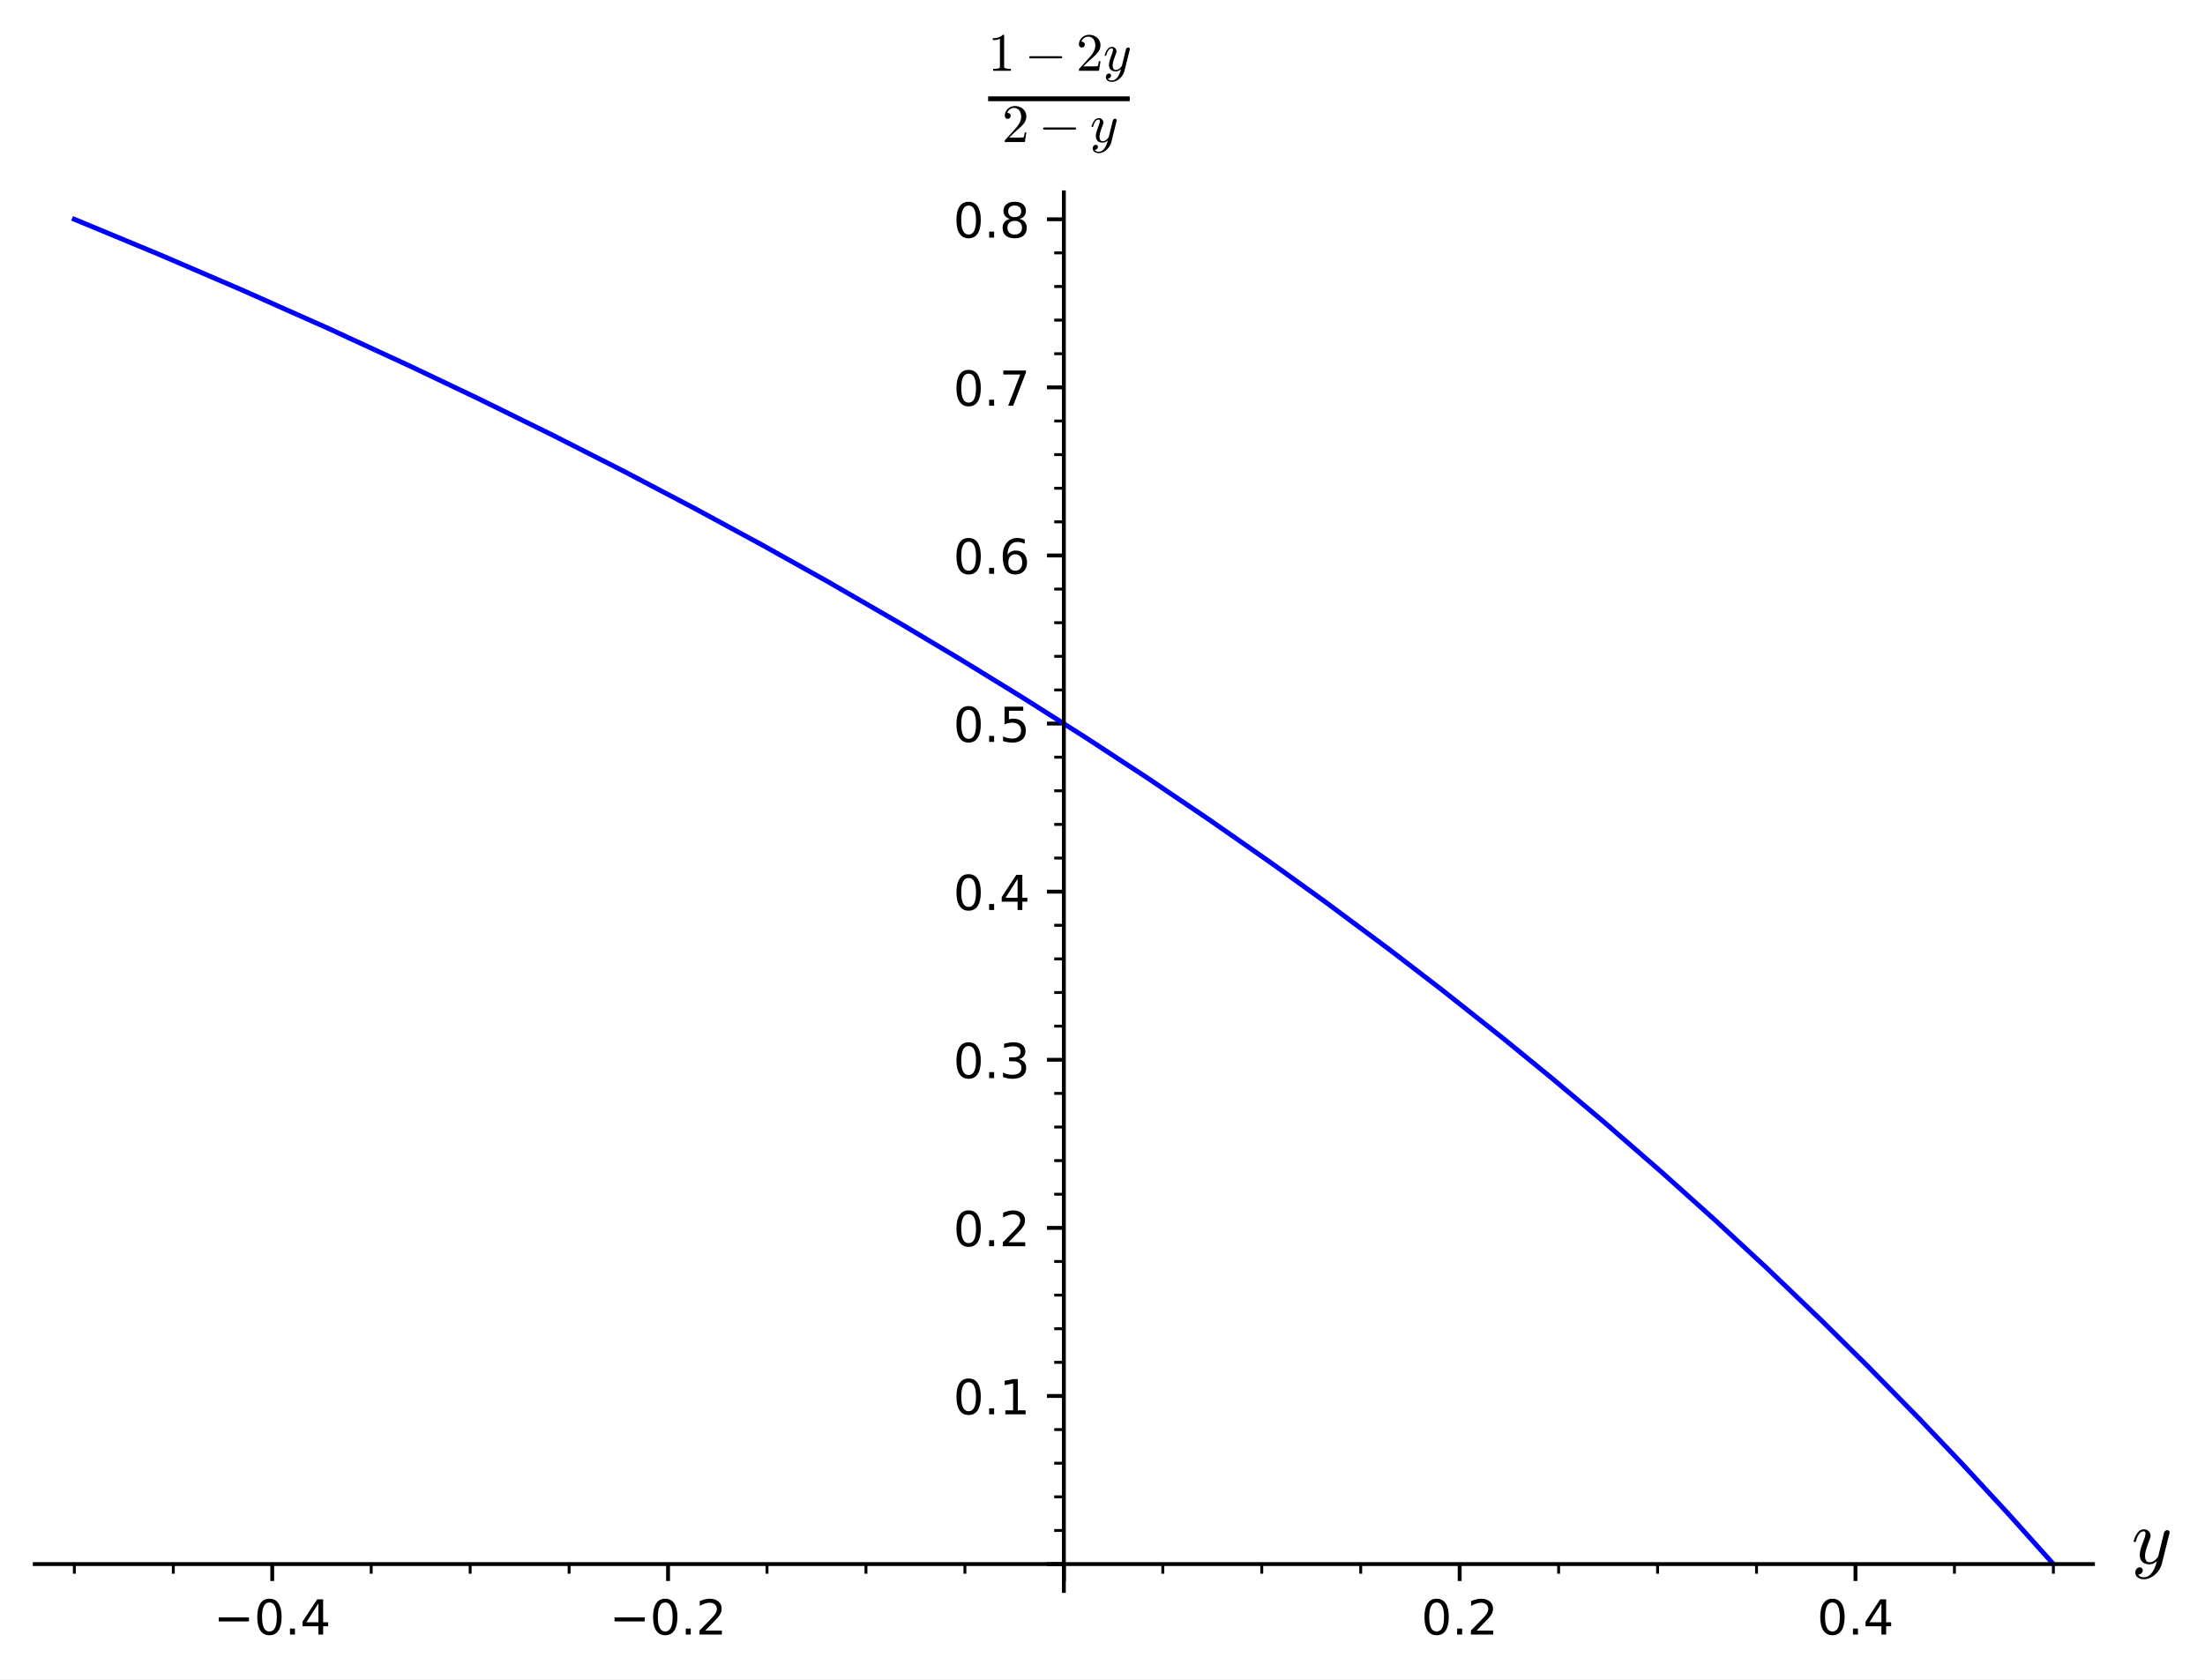
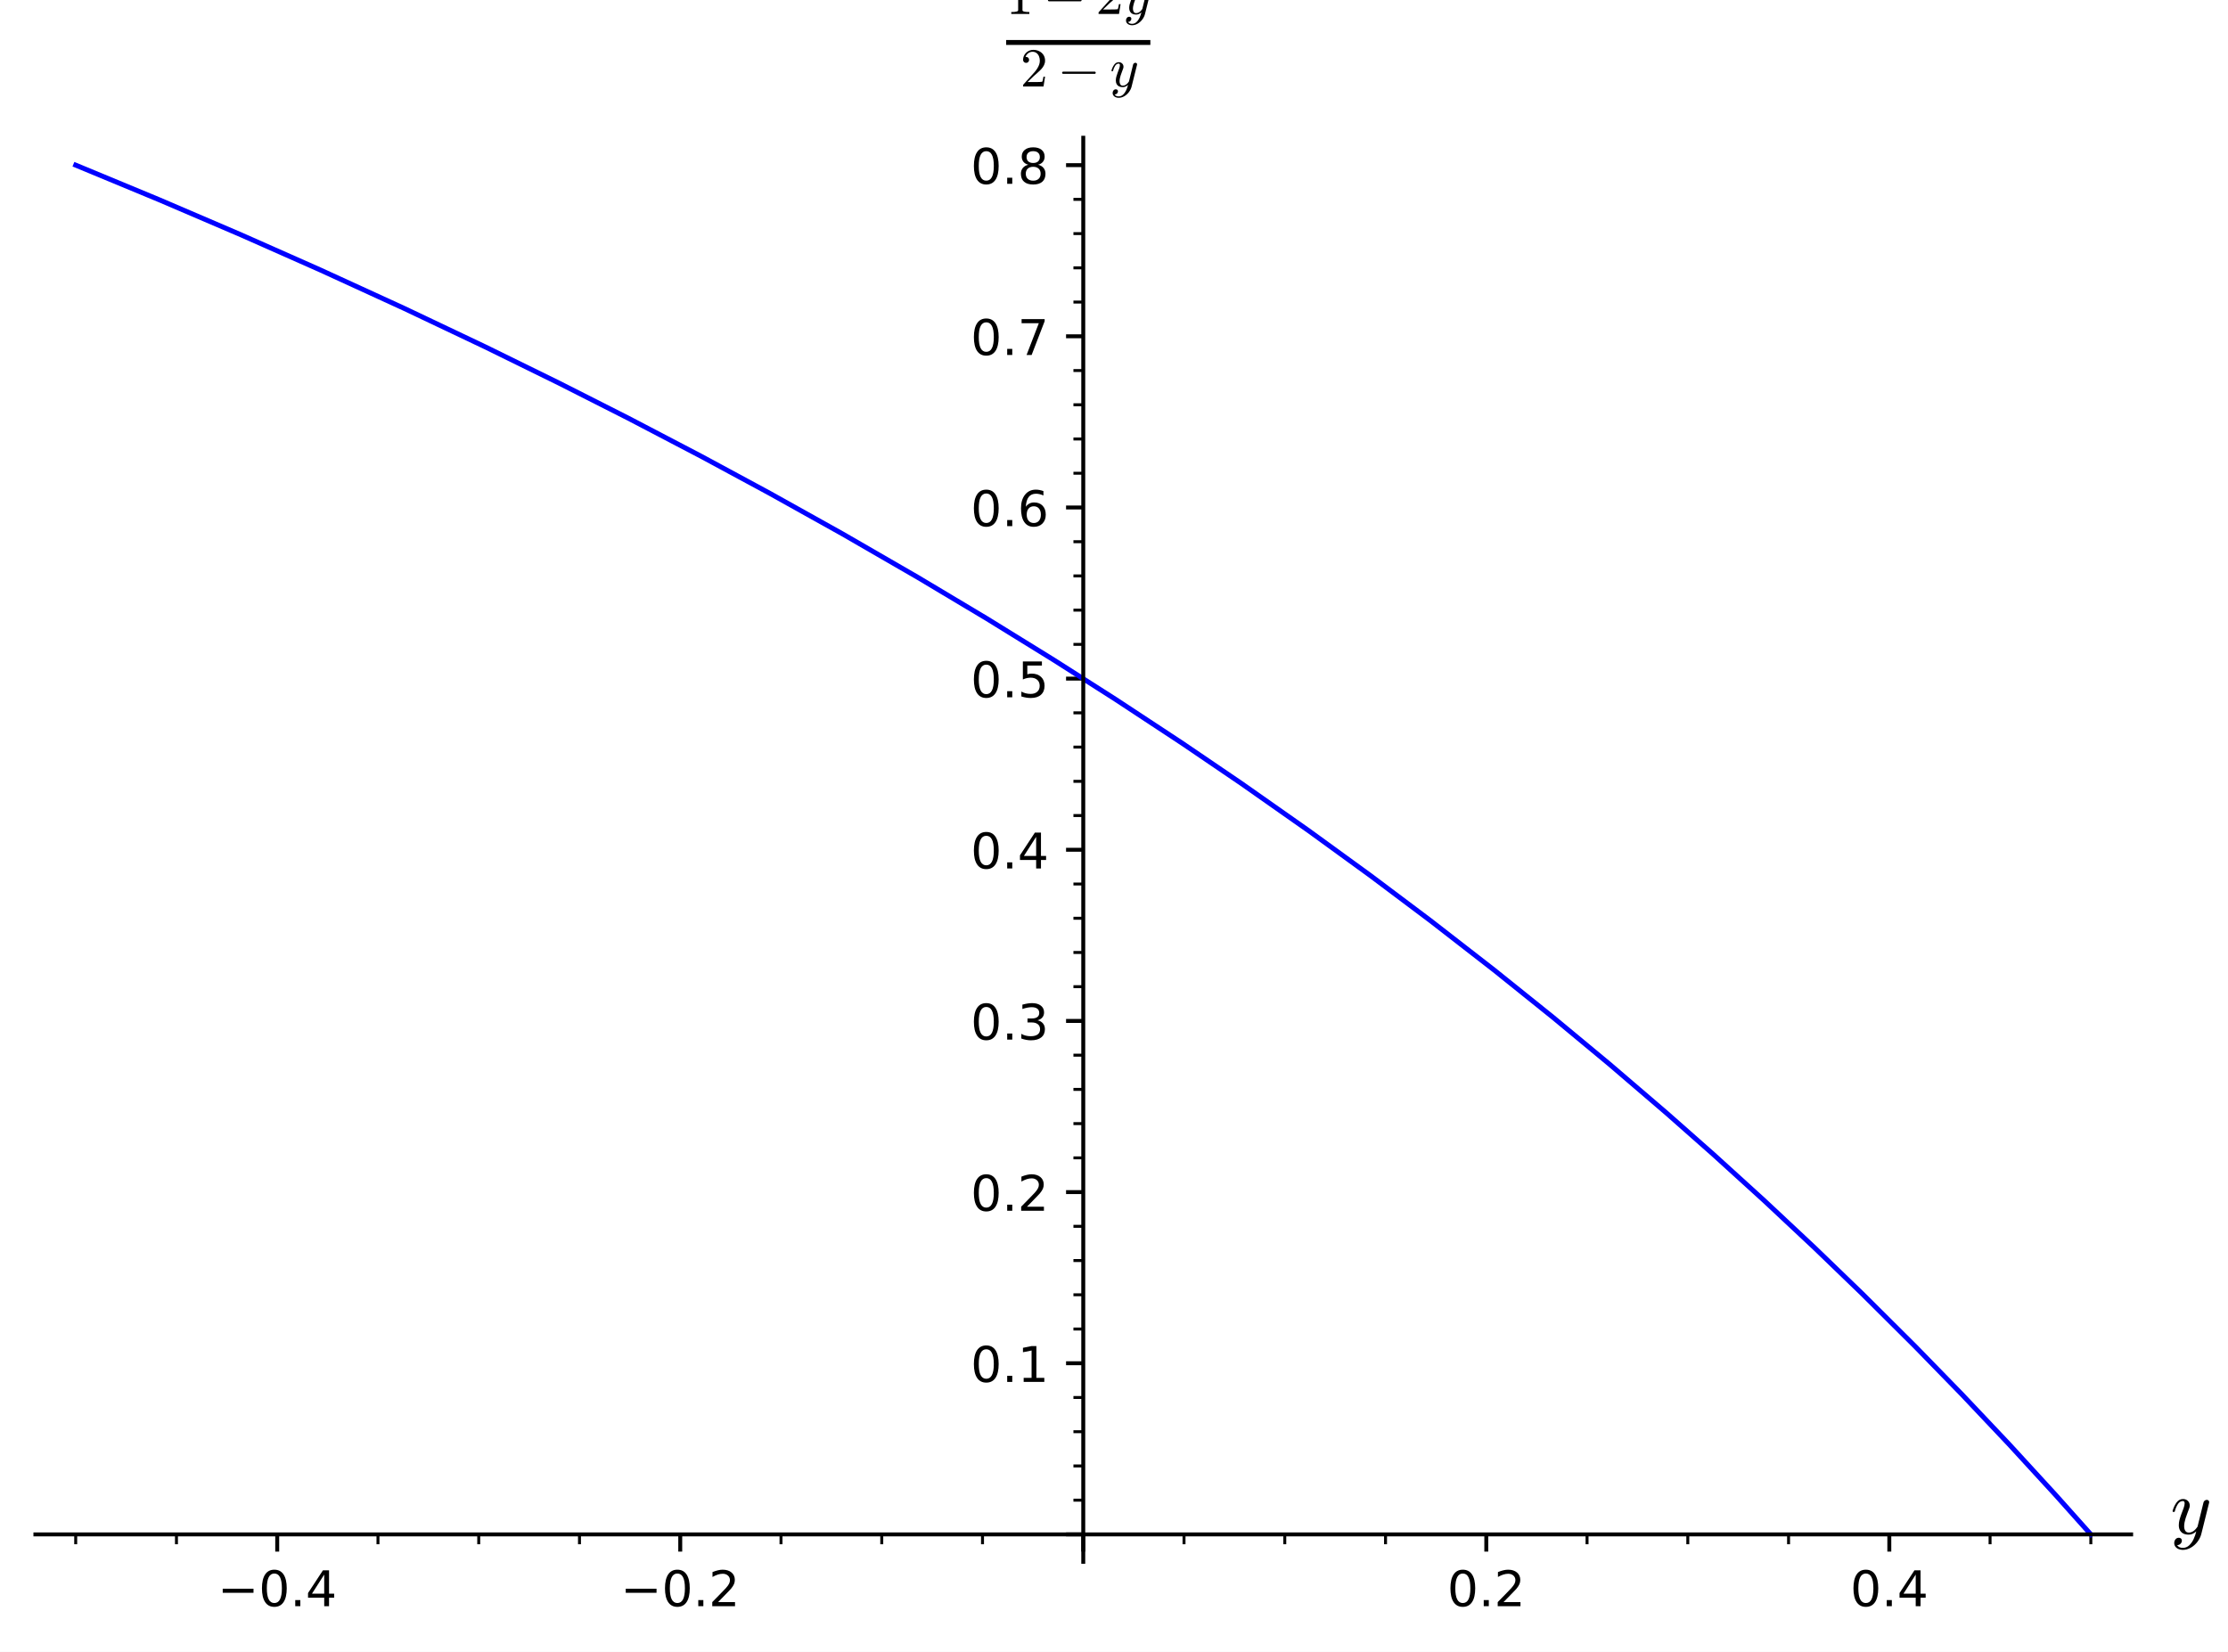
- <svg xmlns="http://www.w3.org/2000/svg" xmlns:xlink="http://www.w3.org/1999/xlink" width="456.611pt" height="347.805pt" viewBox="0 0 456.611 347.805" version="1.1">
+ <svg xmlns="http://www.w3.org/2000/svg" xmlns:xlink="http://www.w3.org/1999/xlink" width="453.111pt" height="335.985pt" viewBox="0 0 453.111 335.985" version="1.1">
  <defs>
    <style type="text/css">*{stroke-linejoin: round; stroke-linecap: butt}</style>
  </defs>
  <g id="figure_1">
    <g id="patch_1">
-       <path d="M 0 347.805  L 456.611 347.805  L 456.611 0  L 0 0  z " style="fill: #ffffff" />
+       <path d="M 0 335.985  L 453.111 335.985  L 453.111 0  L 0 0  z " style="fill: #ffffff" />
    </g>
    <g id="axes_1">
      <g id="patch_2">
-         <path d="M 7.2 329.498  L 433.411 329.498  L 433.411 39.84  L 7.2 39.84  z " style="fill: #ffffff" />
+         <path d="M 7.2 317.678  L 433.411 317.678  L 433.411 28.02  L 7.2 28.02  z " style="fill: #ffffff" />
      </g>
      <g id="matplotlib.axis_1">
        <g id="xtick_1">
          <g id="line2d_1">
            <defs>
-               <path id="m894fef29b8" d="M 0 0  L 0 3.5  " style="stroke: #000000; stroke-width: 0.8" />
+               <path id="ma6e89b427d" d="M 0 0  L 0 3.5  " style="stroke: #000000; stroke-width: 0.8" />
            </defs>
            <g>
-               <use xlink:href="#m894fef29b8" x="56.378" y="323.927" style="stroke: #000000; stroke-width: 0.8" />
+               <use xlink:href="#ma6e89b427d" x="56.378" y="312.107" style="stroke: #000000; stroke-width: 0.8" />
            </g>
          </g>
          <g id="text_1">
-             <g transform="translate(44.23674 338.5256)scale(0.1 -0.1)">
+             <g transform="translate(44.23674 326.7056) scale(0.1 -0.1)">
              <defs>
                <path id="DejaVuSans-2212" d="M 678 2272  L 4684 2272  L 4684 1741  L 678 1741  L 678 2272  z " transform="scale(0.015625)" />
                <path id="DejaVuSans-30" d="M 2034 4250  Q 1547 4250 1301 3770  Q 1056 3291 1056 2328  Q 1056 1369 1301 889  Q 1547 409 2034 409  Q 2525 409 2770 889  Q 3016 1369 3016 2328  Q 3016 3291 2770 3770  Q 2525 4250 2034 4250  z M 2034 4750  Q 2819 4750 3233 4129  Q 3647 3509 3647 2328  Q 3647 1150 3233 529  Q 2819 -91 2034 -91  Q 1250 -91 836 529  Q 422 1150 422 2328  Q 422 3509 836 4129  Q 1250 4750 2034 4750  z " transform="scale(0.015625)" />
                <path id="DejaVuSans-2e" d="M 684 794  L 1344 794  L 1344 0  L 684 0  L 684 794  z " transform="scale(0.015625)" />
                <path id="DejaVuSans-34" d="M 2419 4116  L 825 1625  L 2419 1625  L 2419 4116  z M 2253 4666  L 3047 4666  L 3047 1625  L 3713 1625  L 3713 1100  L 3047 1100  L 3047 0  L 2419 0  L 2419 1100  L 313 1100  L 313 1709  L 2253 4666  z " transform="scale(0.015625)" />
              </defs>
              <use xlink:href="#DejaVuSans-2212" />
              <use xlink:href="#DejaVuSans-30" x="83.789" />
              <use xlink:href="#DejaVuSans-2e" x="147.412" />
              <use xlink:href="#DejaVuSans-34" x="179.199" />
            </g>
          </g>
        </g>
        <g id="xtick_2">
          <g id="line2d_2">
            <g>
-               <use xlink:href="#m894fef29b8" x="138.342" y="323.927" style="stroke: #000000; stroke-width: 0.8" />
+               <use xlink:href="#ma6e89b427d" x="138.342" y="312.107" style="stroke: #000000; stroke-width: 0.8" />
            </g>
          </g>
          <g id="text_2">
-             <g transform="translate(126.2003 338.5256)scale(0.1 -0.1)">
+             <g transform="translate(126.2003 326.7056) scale(0.1 -0.1)">
              <defs>
                <path id="DejaVuSans-32" d="M 1228 531  L 3431 531  L 3431 0  L 469 0  L 469 531  Q 828 903 1448 1529  Q 2069 2156 2228 2338  Q 2531 2678 2651 2914  Q 2772 3150 2772 3378  Q 2772 3750 2511 3984  Q 2250 4219 1831 4219  Q 1534 4219 1204 4116  Q 875 4013 500 3803  L 500 4441  Q 881 4594 1212 4672  Q 1544 4750 1819 4750  Q 2544 4750 2975 4387  Q 3406 4025 3406 3419  Q 3406 3131 3298 2873  Q 3191 2616 2906 2266  Q 2828 2175 2409 1742  Q 1991 1309 1228 531  z " transform="scale(0.015625)" />
              </defs>
              <use xlink:href="#DejaVuSans-2212" />
              <use xlink:href="#DejaVuSans-30" x="83.789" />
              <use xlink:href="#DejaVuSans-2e" x="147.412" />
              <use xlink:href="#DejaVuSans-32" x="179.199" />
            </g>
          </g>
        </g>
        <g id="xtick_3">
          <g id="line2d_3">
            <g>
-               <use xlink:href="#m894fef29b8" x="220.305" y="323.927" style="stroke: #000000; stroke-width: 0.8" />
+               <use xlink:href="#ma6e89b427d" x="220.305" y="312.107" style="stroke: #000000; stroke-width: 0.8" />
            </g>
          </g>
        </g>
        <g id="xtick_4">
          <g id="line2d_4">
            <g>
-               <use xlink:href="#m894fef29b8" x="302.269" y="323.927" style="stroke: #000000; stroke-width: 0.8" />
+               <use xlink:href="#ma6e89b427d" x="302.269" y="312.107" style="stroke: #000000; stroke-width: 0.8" />
            </g>
          </g>
          <g id="text_3">
-             <g transform="translate(294.3173 338.5256)scale(0.1 -0.1)">
+             <g transform="translate(294.3173 326.7056) scale(0.1 -0.1)">
              <use xlink:href="#DejaVuSans-30" />
              <use xlink:href="#DejaVuSans-2e" x="63.623" />
              <use xlink:href="#DejaVuSans-32" x="95.41" />
            </g>
          </g>
        </g>
        <g id="xtick_5">
          <g id="line2d_5">
            <g>
-               <use xlink:href="#m894fef29b8" x="384.232" y="323.927" style="stroke: #000000; stroke-width: 0.8" />
+               <use xlink:href="#ma6e89b427d" x="384.232" y="312.107" style="stroke: #000000; stroke-width: 0.8" />
            </g>
          </g>
          <g id="text_4">
-             <g transform="translate(376.2809 338.5256)scale(0.1 -0.1)">
+             <g transform="translate(376.2809 326.7056) scale(0.1 -0.1)">
              <use xlink:href="#DejaVuSans-30" />
              <use xlink:href="#DejaVuSans-2e" x="63.623" />
              <use xlink:href="#DejaVuSans-34" x="95.41" />
            </g>
          </g>
        </g>
        <g id="xtick_6">
          <g id="line2d_6">
            <defs>
-               <path id="mc5c510a21c" d="M 0 0  L 0 2  " style="stroke: #000000; stroke-width: 0.6" />
+               <path id="m3ea29ede32" d="M 0 0  L 0 2  " style="stroke: #000000; stroke-width: 0.6" />
            </defs>
            <g>
-               <use xlink:href="#mc5c510a21c" x="15.396" y="323.927" style="stroke: #000000; stroke-width: 0.6" />
+               <use xlink:href="#m3ea29ede32" x="15.396" y="312.107" style="stroke: #000000; stroke-width: 0.6" />
            </g>
          </g>
        </g>
        <g id="xtick_7">
          <g id="line2d_7">
            <g>
-               <use xlink:href="#mc5c510a21c" x="35.887" y="323.927" style="stroke: #000000; stroke-width: 0.6" />
+               <use xlink:href="#m3ea29ede32" x="35.887" y="312.107" style="stroke: #000000; stroke-width: 0.6" />
            </g>
          </g>
        </g>
        <g id="xtick_8">
          <g id="line2d_8">
            <g>
-               <use xlink:href="#mc5c510a21c" x="76.869" y="323.927" style="stroke: #000000; stroke-width: 0.6" />
+               <use xlink:href="#m3ea29ede32" x="76.869" y="312.107" style="stroke: #000000; stroke-width: 0.6" />
            </g>
          </g>
        </g>
        <g id="xtick_9">
          <g id="line2d_9">
            <g>
-               <use xlink:href="#mc5c510a21c" x="97.36" y="323.927" style="stroke: #000000; stroke-width: 0.6" />
+               <use xlink:href="#m3ea29ede32" x="97.36" y="312.107" style="stroke: #000000; stroke-width: 0.6" />
            </g>
          </g>
        </g>
        <g id="xtick_10">
          <g id="line2d_10">
            <g>
-               <use xlink:href="#mc5c510a21c" x="117.851" y="323.927" style="stroke: #000000; stroke-width: 0.6" />
+               <use xlink:href="#m3ea29ede32" x="117.851" y="312.107" style="stroke: #000000; stroke-width: 0.6" />
            </g>
          </g>
        </g>
        <g id="xtick_11">
          <g id="line2d_11">
            <g>
-               <use xlink:href="#mc5c510a21c" x="158.833" y="323.927" style="stroke: #000000; stroke-width: 0.6" />
+               <use xlink:href="#m3ea29ede32" x="158.833" y="312.107" style="stroke: #000000; stroke-width: 0.6" />
            </g>
          </g>
        </g>
        <g id="xtick_12">
          <g id="line2d_12">
            <g>
-               <use xlink:href="#mc5c510a21c" x="179.324" y="323.927" style="stroke: #000000; stroke-width: 0.6" />
+               <use xlink:href="#m3ea29ede32" x="179.324" y="312.107" style="stroke: #000000; stroke-width: 0.6" />
            </g>
          </g>
        </g>
        <g id="xtick_13">
          <g id="line2d_13">
            <g>
-               <use xlink:href="#mc5c510a21c" x="199.814" y="323.927" style="stroke: #000000; stroke-width: 0.6" />
+               <use xlink:href="#m3ea29ede32" x="199.814" y="312.107" style="stroke: #000000; stroke-width: 0.6" />
            </g>
          </g>
        </g>
        <g id="xtick_14">
          <g id="line2d_14">
            <g>
-               <use xlink:href="#mc5c510a21c" x="240.796" y="323.927" style="stroke: #000000; stroke-width: 0.6" />
+               <use xlink:href="#m3ea29ede32" x="240.796" y="312.107" style="stroke: #000000; stroke-width: 0.6" />
            </g>
          </g>
        </g>
        <g id="xtick_15">
          <g id="line2d_15">
            <g>
-               <use xlink:href="#mc5c510a21c" x="261.287" y="323.927" style="stroke: #000000; stroke-width: 0.6" />
+               <use xlink:href="#m3ea29ede32" x="261.287" y="312.107" style="stroke: #000000; stroke-width: 0.6" />
            </g>
          </g>
        </g>
        <g id="xtick_16">
          <g id="line2d_16">
            <g>
-               <use xlink:href="#mc5c510a21c" x="281.778" y="323.927" style="stroke: #000000; stroke-width: 0.6" />
+               <use xlink:href="#m3ea29ede32" x="281.778" y="312.107" style="stroke: #000000; stroke-width: 0.6" />
            </g>
          </g>
        </g>
        <g id="xtick_17">
          <g id="line2d_17">
            <g>
-               <use xlink:href="#mc5c510a21c" x="322.76" y="323.927" style="stroke: #000000; stroke-width: 0.6" />
+               <use xlink:href="#m3ea29ede32" x="322.76" y="312.107" style="stroke: #000000; stroke-width: 0.6" />
            </g>
          </g>
        </g>
        <g id="xtick_18">
          <g id="line2d_18">
            <g>
-               <use xlink:href="#mc5c510a21c" x="343.251" y="323.927" style="stroke: #000000; stroke-width: 0.6" />
+               <use xlink:href="#m3ea29ede32" x="343.251" y="312.107" style="stroke: #000000; stroke-width: 0.6" />
            </g>
          </g>
        </g>
        <g id="xtick_19">
          <g id="line2d_19">
            <g>
-               <use xlink:href="#mc5c510a21c" x="363.742" y="323.927" style="stroke: #000000; stroke-width: 0.6" />
+               <use xlink:href="#m3ea29ede32" x="363.742" y="312.107" style="stroke: #000000; stroke-width: 0.6" />
            </g>
          </g>
        </g>
        <g id="xtick_20">
          <g id="line2d_20">
            <g>
-               <use xlink:href="#mc5c510a21c" x="404.723" y="323.927" style="stroke: #000000; stroke-width: 0.6" />
+               <use xlink:href="#m3ea29ede32" x="404.723" y="312.107" style="stroke: #000000; stroke-width: 0.6" />
            </g>
          </g>
        </g>
        <g id="xtick_21">
          <g id="line2d_21">
            <g>
-               <use xlink:href="#mc5c510a21c" x="425.214" y="323.927" style="stroke: #000000; stroke-width: 0.6" />
+               <use xlink:href="#m3ea29ede32" x="425.214" y="312.107" style="stroke: #000000; stroke-width: 0.6" />
            </g>
          </g>
        </g>
        <g id="text_5">
-           <g transform="translate(441.4106 323.9272)scale(0.16 -0.16)">
+           <g transform="translate(441.4106 312.1072) scale(0.16 -0.16)">
            <defs>
              <path id="Cmmi10-79" d="M 538 -916  Q 672 -1147 1006 -1147  Q 1309 -1147 1531 -934  Q 1753 -722 1889 -420  Q 2025 -119 2100 197  Q 1816 -72 1484 -72  Q 1231 -72 1053 15  Q 875 103 776 276  Q 678 450 678 697  Q 678 906 734 1126  Q 791 1347 892 1617  Q 994 1888 1069 2088  Q 1153 2322 1153 2472  Q 1153 2663 1013 2663  Q 759 2663 595 2402  Q 431 2141 353 1819  Q 341 1778 300 1778  L 225 1778  Q 172 1778 172 1838  L 172 1856  Q 275 2238 487 2533  Q 700 2828 1025 2828  Q 1253 2828 1411 2678  Q 1569 2528 1569 2297  Q 1569 2178 1516 2047  Q 1488 1969 1388 1706  Q 1288 1444 1234 1272  Q 1181 1100 1147 934  Q 1113 769 1113 603  Q 1113 391 1203 244  Q 1294 97 1491 97  Q 1888 97 2203 581  L 2688 2553  Q 2709 2638 2787 2698  Q 2866 2759 2956 2759  Q 3034 2759 3092 2709  Q 3150 2659 3150 2578  Q 3150 2541 3144 2528  L 2509 -19  Q 2425 -347 2200 -647  Q 1975 -947 1658 -1130  Q 1341 -1313 997 -1313  Q 831 -1313 668 -1248  Q 506 -1184 406 -1056  Q 306 -928 306 -756  Q 306 -581 409 -453  Q 513 -325 684 -325  Q 788 -325 858 -389  Q 928 -453 928 -556  Q 928 -703 818 -812  Q 709 -922 563 -922  Q 556 -919 550 -917  Q 544 -916 538 -916  z " transform="scale(0.015625)" />
            </defs>
            <use xlink:href="#Cmmi10-79" transform="translate(0 0.8125)" />
          </g>
        </g>
      </g>
      <g id="matplotlib.axis_2">
        <g id="ytick_1">
          <g id="line2d_22">
            <defs>
-               <path id="m033f5917a3" d="M 0 0  L -3.5 0  " style="stroke: #000000; stroke-width: 0.8" />
+               <path id="m7bfe7b9f1c" d="M 0 0  L -3.5 0  " style="stroke: #000000; stroke-width: 0.8" />
            </defs>
            <g>
-               <use xlink:href="#m033f5917a3" x="220.305" y="323.927" style="stroke: #000000; stroke-width: 0.8" />
+               <use xlink:href="#m7bfe7b9f1c" x="220.305" y="312.107" style="stroke: #000000; stroke-width: 0.8" />
            </g>
          </g>
        </g>
        <g id="ytick_2">
          <g id="line2d_23">
            <g>
-               <use xlink:href="#m033f5917a3" x="220.305" y="289.113" style="stroke: #000000; stroke-width: 0.8" />
+               <use xlink:href="#m7bfe7b9f1c" x="220.305" y="277.293" style="stroke: #000000; stroke-width: 0.8" />
            </g>
          </g>
          <g id="text_6">
-             <g transform="translate(197.4022 292.9118)scale(0.1 -0.1)">
+             <g transform="translate(197.4022 281.0918) scale(0.1 -0.1)">
              <defs>
                <path id="DejaVuSans-31" d="M 794 531  L 1825 531  L 1825 4091  L 703 3866  L 703 4441  L 1819 4666  L 2450 4666  L 2450 531  L 3481 531  L 3481 0  L 794 0  L 794 531  z " transform="scale(0.015625)" />
              </defs>
              <use xlink:href="#DejaVuSans-30" />
              <use xlink:href="#DejaVuSans-2e" x="63.623" />
              <use xlink:href="#DejaVuSans-31" x="95.41" />
            </g>
          </g>
        </g>
        <g id="ytick_3">
          <g id="line2d_24">
            <g>
-               <use xlink:href="#m033f5917a3" x="220.305" y="254.298" style="stroke: #000000; stroke-width: 0.8" />
+               <use xlink:href="#m7bfe7b9f1c" x="220.305" y="242.478" style="stroke: #000000; stroke-width: 0.8" />
            </g>
          </g>
          <g id="text_7">
-             <g transform="translate(197.4022 258.0972)scale(0.1 -0.1)">
+             <g transform="translate(197.4022 246.2772) scale(0.1 -0.1)">
              <use xlink:href="#DejaVuSans-30" />
              <use xlink:href="#DejaVuSans-2e" x="63.623" />
              <use xlink:href="#DejaVuSans-32" x="95.41" />
            </g>
          </g>
        </g>
        <g id="ytick_4">
          <g id="line2d_25">
            <g>
-               <use xlink:href="#m033f5917a3" x="220.305" y="219.483" style="stroke: #000000; stroke-width: 0.8" />
+               <use xlink:href="#m7bfe7b9f1c" x="220.305" y="207.663" style="stroke: #000000; stroke-width: 0.8" />
            </g>
          </g>
          <g id="text_8">
-             <g transform="translate(197.4022 223.2826)scale(0.1 -0.1)">
+             <g transform="translate(197.4022 211.4626) scale(0.1 -0.1)">
              <defs>
                <path id="DejaVuSans-33" d="M 2597 2516  Q 3050 2419 3304 2112  Q 3559 1806 3559 1356  Q 3559 666 3084 287  Q 2609 -91 1734 -91  Q 1441 -91 1130 -33  Q 819 25 488 141  L 488 750  Q 750 597 1062 519  Q 1375 441 1716 441  Q 2309 441 2620 675  Q 2931 909 2931 1356  Q 2931 1769 2642 2001  Q 2353 2234 1838 2234  L 1294 2234  L 1294 2753  L 1863 2753  Q 2328 2753 2575 2939  Q 2822 3125 2822 3475  Q 2822 3834 2567 4026  Q 2313 4219 1838 4219  Q 1578 4219 1281 4162  Q 984 4106 628 3988  L 628 4550  Q 988 4650 1302 4700  Q 1616 4750 1894 4750  Q 2613 4750 3031 4423  Q 3450 4097 3450 3541  Q 3450 3153 3228 2886  Q 3006 2619 2597 2516  z " transform="scale(0.015625)" />
              </defs>
              <use xlink:href="#DejaVuSans-30" />
              <use xlink:href="#DejaVuSans-2e" x="63.623" />
              <use xlink:href="#DejaVuSans-33" x="95.41" />
            </g>
          </g>
        </g>
        <g id="ytick_5">
          <g id="line2d_26">
            <g>
-               <use xlink:href="#m033f5917a3" x="220.305" y="184.669" style="stroke: #000000; stroke-width: 0.8" />
+               <use xlink:href="#m7bfe7b9f1c" x="220.305" y="172.849" style="stroke: #000000; stroke-width: 0.8" />
            </g>
          </g>
          <g id="text_9">
-             <g transform="translate(197.4022 188.468)scale(0.1 -0.1)">
+             <g transform="translate(197.4022 176.648) scale(0.1 -0.1)">
              <use xlink:href="#DejaVuSans-30" />
              <use xlink:href="#DejaVuSans-2e" x="63.623" />
              <use xlink:href="#DejaVuSans-34" x="95.41" />
            </g>
          </g>
        </g>
        <g id="ytick_6">
          <g id="line2d_27">
            <g>
-               <use xlink:href="#m033f5917a3" x="220.305" y="149.854" style="stroke: #000000; stroke-width: 0.8" />
+               <use xlink:href="#m7bfe7b9f1c" x="220.305" y="138.034" style="stroke: #000000; stroke-width: 0.8" />
            </g>
          </g>
          <g id="text_10">
-             <g transform="translate(197.4022 153.6534)scale(0.1 -0.1)">
+             <g transform="translate(197.4022 141.8334) scale(0.1 -0.1)">
              <defs>
                <path id="DejaVuSans-35" d="M 691 4666  L 3169 4666  L 3169 4134  L 1269 4134  L 1269 2991  Q 1406 3038 1543 3061  Q 1681 3084 1819 3084  Q 2600 3084 3056 2656  Q 3513 2228 3513 1497  Q 3513 744 3044 326  Q 2575 -91 1722 -91  Q 1428 -91 1123 -41  Q 819 9 494 109  L 494 744  Q 775 591 1075 516  Q 1375 441 1709 441  Q 2250 441 2565 725  Q 2881 1009 2881 1497  Q 2881 1984 2565 2268  Q 2250 2553 1709 2553  Q 1456 2553 1204 2497  Q 953 2441 691 2322  L 691 4666  z " transform="scale(0.015625)" />
              </defs>
              <use xlink:href="#DejaVuSans-30" />
              <use xlink:href="#DejaVuSans-2e" x="63.623" />
              <use xlink:href="#DejaVuSans-35" x="95.41" />
            </g>
          </g>
        </g>
        <g id="ytick_7">
          <g id="line2d_28">
            <g>
-               <use xlink:href="#m033f5917a3" x="220.305" y="115.04" style="stroke: #000000; stroke-width: 0.8" />
+               <use xlink:href="#m7bfe7b9f1c" x="220.305" y="103.22" style="stroke: #000000; stroke-width: 0.8" />
            </g>
          </g>
          <g id="text_11">
-             <g transform="translate(197.4022 118.8388)scale(0.1 -0.1)">
+             <g transform="translate(197.4022 107.0188) scale(0.1 -0.1)">
              <defs>
                <path id="DejaVuSans-36" d="M 2113 2584  Q 1688 2584 1439 2293  Q 1191 2003 1191 1497  Q 1191 994 1439 701  Q 1688 409 2113 409  Q 2538 409 2786 701  Q 3034 994 3034 1497  Q 3034 2003 2786 2293  Q 2538 2584 2113 2584  z M 3366 4563  L 3366 3988  Q 3128 4100 2886 4159  Q 2644 4219 2406 4219  Q 1781 4219 1451 3797  Q 1122 3375 1075 2522  Q 1259 2794 1537 2939  Q 1816 3084 2150 3084  Q 2853 3084 3261 2657  Q 3669 2231 3669 1497  Q 3669 778 3244 343  Q 2819 -91 2113 -91  Q 1303 -91 875 529  Q 447 1150 447 2328  Q 447 3434 972 4092  Q 1497 4750 2381 4750  Q 2619 4750 2861 4703  Q 3103 4656 3366 4563  z " transform="scale(0.015625)" />
              </defs>
              <use xlink:href="#DejaVuSans-30" />
              <use xlink:href="#DejaVuSans-2e" x="63.623" />
              <use xlink:href="#DejaVuSans-36" x="95.41" />
            </g>
          </g>
        </g>
        <g id="ytick_8">
          <g id="line2d_29">
            <g>
-               <use xlink:href="#m033f5917a3" x="220.305" y="80.225" style="stroke: #000000; stroke-width: 0.8" />
+               <use xlink:href="#m7bfe7b9f1c" x="220.305" y="68.405" style="stroke: #000000; stroke-width: 0.8" />
            </g>
          </g>
          <g id="text_12">
-             <g transform="translate(197.4022 84.02416)scale(0.1 -0.1)">
+             <g transform="translate(197.4022 72.20416) scale(0.1 -0.1)">
              <defs>
                <path id="DejaVuSans-37" d="M 525 4666  L 3525 4666  L 3525 4397  L 1831 0  L 1172 0  L 2766 4134  L 525 4134  L 525 4666  z " transform="scale(0.015625)" />
              </defs>
              <use xlink:href="#DejaVuSans-30" />
              <use xlink:href="#DejaVuSans-2e" x="63.623" />
              <use xlink:href="#DejaVuSans-37" x="95.41" />
            </g>
          </g>
        </g>
        <g id="ytick_9">
          <g id="line2d_30">
            <g>
-               <use xlink:href="#m033f5917a3" x="220.305" y="45.41" style="stroke: #000000; stroke-width: 0.8" />
+               <use xlink:href="#m7bfe7b9f1c" x="220.305" y="33.59" style="stroke: #000000; stroke-width: 0.8" />
            </g>
          </g>
          <g id="text_13">
-             <g transform="translate(197.4022 49.20956)scale(0.1 -0.1)">
+             <g transform="translate(197.4022 37.38956) scale(0.1 -0.1)">
              <defs>
                <path id="DejaVuSans-38" d="M 2034 2216  Q 1584 2216 1326 1975  Q 1069 1734 1069 1313  Q 1069 891 1326 650  Q 1584 409 2034 409  Q 2484 409 2743 651  Q 3003 894 3003 1313  Q 3003 1734 2745 1975  Q 2488 2216 2034 2216  z M 1403 2484  Q 997 2584 770 2862  Q 544 3141 544 3541  Q 544 4100 942 4425  Q 1341 4750 2034 4750  Q 2731 4750 3128 4425  Q 3525 4100 3525 3541  Q 3525 3141 3298 2862  Q 3072 2584 2669 2484  Q 3125 2378 3379 2068  Q 3634 1759 3634 1313  Q 3634 634 3220 271  Q 2806 -91 2034 -91  Q 1263 -91 848 271  Q 434 634 434 1313  Q 434 1759 690 2068  Q 947 2378 1403 2484  z M 1172 3481  Q 1172 3119 1398 2916  Q 1625 2713 2034 2713  Q 2441 2713 2670 2916  Q 2900 3119 2900 3481  Q 2900 3844 2670 4047  Q 2441 4250 2034 4250  Q 1625 4250 1398 4047  Q 1172 3844 1172 3481  z " transform="scale(0.015625)" />
              </defs>
              <use xlink:href="#DejaVuSans-30" />
              <use xlink:href="#DejaVuSans-2e" x="63.623" />
              <use xlink:href="#DejaVuSans-38" x="95.41" />
            </g>
          </g>
        </g>
        <g id="ytick_10">
          <g id="line2d_31">
            <defs>
-               <path id="m1401016771" d="M 0 0  L -2 0  " style="stroke: #000000; stroke-width: 0.6" />
+               <path id="ma706cc6216" d="M 0 0  L -2 0  " style="stroke: #000000; stroke-width: 0.6" />
            </defs>
            <g>
-               <use xlink:href="#m1401016771" x="220.305" y="316.964" style="stroke: #000000; stroke-width: 0.6" />
+               <use xlink:href="#ma706cc6216" x="220.305" y="305.144" style="stroke: #000000; stroke-width: 0.6" />
            </g>
          </g>
        </g>
        <g id="ytick_11">
          <g id="line2d_32">
            <g>
-               <use xlink:href="#m1401016771" x="220.305" y="310.001" style="stroke: #000000; stroke-width: 0.6" />
+               <use xlink:href="#ma706cc6216" x="220.305" y="298.181" style="stroke: #000000; stroke-width: 0.6" />
            </g>
          </g>
        </g>
        <g id="ytick_12">
          <g id="line2d_33">
            <g>
-               <use xlink:href="#m1401016771" x="220.305" y="303.038" style="stroke: #000000; stroke-width: 0.6" />
+               <use xlink:href="#ma706cc6216" x="220.305" y="291.218" style="stroke: #000000; stroke-width: 0.6" />
            </g>
          </g>
        </g>
        <g id="ytick_13">
          <g id="line2d_34">
            <g>
-               <use xlink:href="#m1401016771" x="220.305" y="296.076" style="stroke: #000000; stroke-width: 0.6" />
+               <use xlink:href="#ma706cc6216" x="220.305" y="284.256" style="stroke: #000000; stroke-width: 0.6" />
            </g>
          </g>
        </g>
        <g id="ytick_14">
          <g id="line2d_35">
            <g>
-               <use xlink:href="#m1401016771" x="220.305" y="282.15" style="stroke: #000000; stroke-width: 0.6" />
+               <use xlink:href="#ma706cc6216" x="220.305" y="270.33" style="stroke: #000000; stroke-width: 0.6" />
            </g>
          </g>
        </g>
        <g id="ytick_15">
          <g id="line2d_36">
            <g>
-               <use xlink:href="#m1401016771" x="220.305" y="275.187" style="stroke: #000000; stroke-width: 0.6" />
+               <use xlink:href="#ma706cc6216" x="220.305" y="263.367" style="stroke: #000000; stroke-width: 0.6" />
            </g>
          </g>
        </g>
        <g id="ytick_16">
          <g id="line2d_37">
            <g>
-               <use xlink:href="#m1401016771" x="220.305" y="268.224" style="stroke: #000000; stroke-width: 0.6" />
+               <use xlink:href="#ma706cc6216" x="220.305" y="256.404" style="stroke: #000000; stroke-width: 0.6" />
            </g>
          </g>
        </g>
        <g id="ytick_17">
          <g id="line2d_38">
            <g>
-               <use xlink:href="#m1401016771" x="220.305" y="261.261" style="stroke: #000000; stroke-width: 0.6" />
+               <use xlink:href="#ma706cc6216" x="220.305" y="249.441" style="stroke: #000000; stroke-width: 0.6" />
            </g>
          </g>
        </g>
        <g id="ytick_18">
          <g id="line2d_39">
            <g>
-               <use xlink:href="#m1401016771" x="220.305" y="247.335" style="stroke: #000000; stroke-width: 0.6" />
+               <use xlink:href="#ma706cc6216" x="220.305" y="235.515" style="stroke: #000000; stroke-width: 0.6" />
            </g>
          </g>
        </g>
        <g id="ytick_19">
          <g id="line2d_40">
            <g>
-               <use xlink:href="#m1401016771" x="220.305" y="240.372" style="stroke: #000000; stroke-width: 0.6" />
+               <use xlink:href="#ma706cc6216" x="220.305" y="228.552" style="stroke: #000000; stroke-width: 0.6" />
            </g>
          </g>
        </g>
        <g id="ytick_20">
          <g id="line2d_41">
            <g>
-               <use xlink:href="#m1401016771" x="220.305" y="233.409" style="stroke: #000000; stroke-width: 0.6" />
+               <use xlink:href="#ma706cc6216" x="220.305" y="221.589" style="stroke: #000000; stroke-width: 0.6" />
            </g>
          </g>
        </g>
        <g id="ytick_21">
          <g id="line2d_42">
            <g>
-               <use xlink:href="#m1401016771" x="220.305" y="226.446" style="stroke: #000000; stroke-width: 0.6" />
+               <use xlink:href="#ma706cc6216" x="220.305" y="214.626" style="stroke: #000000; stroke-width: 0.6" />
            </g>
          </g>
        </g>
        <g id="ytick_22">
          <g id="line2d_43">
            <g>
-               <use xlink:href="#m1401016771" x="220.305" y="212.52" style="stroke: #000000; stroke-width: 0.6" />
+               <use xlink:href="#ma706cc6216" x="220.305" y="200.7" style="stroke: #000000; stroke-width: 0.6" />
            </g>
          </g>
        </g>
        <g id="ytick_23">
          <g id="line2d_44">
            <g>
-               <use xlink:href="#m1401016771" x="220.305" y="205.558" style="stroke: #000000; stroke-width: 0.6" />
+               <use xlink:href="#ma706cc6216" x="220.305" y="193.738" style="stroke: #000000; stroke-width: 0.6" />
            </g>
          </g>
        </g>
        <g id="ytick_24">
          <g id="line2d_45">
            <g>
-               <use xlink:href="#m1401016771" x="220.305" y="198.595" style="stroke: #000000; stroke-width: 0.6" />
+               <use xlink:href="#ma706cc6216" x="220.305" y="186.775" style="stroke: #000000; stroke-width: 0.6" />
            </g>
          </g>
        </g>
        <g id="ytick_25">
          <g id="line2d_46">
            <g>
-               <use xlink:href="#m1401016771" x="220.305" y="191.632" style="stroke: #000000; stroke-width: 0.6" />
+               <use xlink:href="#ma706cc6216" x="220.305" y="179.812" style="stroke: #000000; stroke-width: 0.6" />
            </g>
          </g>
        </g>
        <g id="ytick_26">
          <g id="line2d_47">
            <g>
-               <use xlink:href="#m1401016771" x="220.305" y="177.706" style="stroke: #000000; stroke-width: 0.6" />
+               <use xlink:href="#ma706cc6216" x="220.305" y="165.886" style="stroke: #000000; stroke-width: 0.6" />
            </g>
          </g>
        </g>
        <g id="ytick_27">
          <g id="line2d_48">
            <g>
-               <use xlink:href="#m1401016771" x="220.305" y="170.743" style="stroke: #000000; stroke-width: 0.6" />
+               <use xlink:href="#ma706cc6216" x="220.305" y="158.923" style="stroke: #000000; stroke-width: 0.6" />
            </g>
          </g>
        </g>
        <g id="ytick_28">
          <g id="line2d_49">
            <g>
-               <use xlink:href="#m1401016771" x="220.305" y="163.78" style="stroke: #000000; stroke-width: 0.6" />
+               <use xlink:href="#ma706cc6216" x="220.305" y="151.96" style="stroke: #000000; stroke-width: 0.6" />
            </g>
          </g>
        </g>
        <g id="ytick_29">
          <g id="line2d_50">
            <g>
-               <use xlink:href="#m1401016771" x="220.305" y="156.817" style="stroke: #000000; stroke-width: 0.6" />
+               <use xlink:href="#ma706cc6216" x="220.305" y="144.997" style="stroke: #000000; stroke-width: 0.6" />
            </g>
          </g>
        </g>
        <g id="ytick_30">
          <g id="line2d_51">
            <g>
-               <use xlink:href="#m1401016771" x="220.305" y="142.891" style="stroke: #000000; stroke-width: 0.6" />
+               <use xlink:href="#ma706cc6216" x="220.305" y="131.071" style="stroke: #000000; stroke-width: 0.6" />
            </g>
          </g>
        </g>
        <g id="ytick_31">
          <g id="line2d_52">
            <g>
-               <use xlink:href="#m1401016771" x="220.305" y="135.928" style="stroke: #000000; stroke-width: 0.6" />
+               <use xlink:href="#ma706cc6216" x="220.305" y="124.108" style="stroke: #000000; stroke-width: 0.6" />
            </g>
          </g>
        </g>
        <g id="ytick_32">
          <g id="line2d_53">
            <g>
-               <use xlink:href="#m1401016771" x="220.305" y="128.965" style="stroke: #000000; stroke-width: 0.6" />
+               <use xlink:href="#ma706cc6216" x="220.305" y="117.145" style="stroke: #000000; stroke-width: 0.6" />
            </g>
          </g>
        </g>
        <g id="ytick_33">
          <g id="line2d_54">
            <g>
-               <use xlink:href="#m1401016771" x="220.305" y="122.002" style="stroke: #000000; stroke-width: 0.6" />
+               <use xlink:href="#ma706cc6216" x="220.305" y="110.182" style="stroke: #000000; stroke-width: 0.6" />
            </g>
          </g>
        </g>
        <g id="ytick_34">
          <g id="line2d_55">
            <g>
-               <use xlink:href="#m1401016771" x="220.305" y="108.077" style="stroke: #000000; stroke-width: 0.6" />
+               <use xlink:href="#ma706cc6216" x="220.305" y="96.257" style="stroke: #000000; stroke-width: 0.6" />
            </g>
          </g>
        </g>
        <g id="ytick_35">
          <g id="line2d_56">
            <g>
-               <use xlink:href="#m1401016771" x="220.305" y="101.114" style="stroke: #000000; stroke-width: 0.6" />
+               <use xlink:href="#ma706cc6216" x="220.305" y="89.294" style="stroke: #000000; stroke-width: 0.6" />
            </g>
          </g>
        </g>
        <g id="ytick_36">
          <g id="line2d_57">
            <g>
-               <use xlink:href="#m1401016771" x="220.305" y="94.151" style="stroke: #000000; stroke-width: 0.6" />
+               <use xlink:href="#ma706cc6216" x="220.305" y="82.331" style="stroke: #000000; stroke-width: 0.6" />
            </g>
          </g>
        </g>
        <g id="ytick_37">
          <g id="line2d_58">
            <g>
-               <use xlink:href="#m1401016771" x="220.305" y="87.188" style="stroke: #000000; stroke-width: 0.6" />
+               <use xlink:href="#ma706cc6216" x="220.305" y="75.368" style="stroke: #000000; stroke-width: 0.6" />
            </g>
          </g>
        </g>
        <g id="ytick_38">
          <g id="line2d_59">
            <g>
-               <use xlink:href="#m1401016771" x="220.305" y="73.262" style="stroke: #000000; stroke-width: 0.6" />
+               <use xlink:href="#ma706cc6216" x="220.305" y="61.442" style="stroke: #000000; stroke-width: 0.6" />
            </g>
          </g>
        </g>
        <g id="ytick_39">
          <g id="line2d_60">
            <g>
-               <use xlink:href="#m1401016771" x="220.305" y="66.299" style="stroke: #000000; stroke-width: 0.6" />
+               <use xlink:href="#ma706cc6216" x="220.305" y="54.479" style="stroke: #000000; stroke-width: 0.6" />
            </g>
          </g>
        </g>
        <g id="ytick_40">
          <g id="line2d_61">
            <g>
-               <use xlink:href="#m1401016771" x="220.305" y="59.336" style="stroke: #000000; stroke-width: 0.6" />
+               <use xlink:href="#ma706cc6216" x="220.305" y="47.516" style="stroke: #000000; stroke-width: 0.6" />
            </g>
          </g>
        </g>
        <g id="ytick_41">
          <g id="line2d_62">
            <g>
-               <use xlink:href="#m1401016771" x="220.305" y="52.373" style="stroke: #000000; stroke-width: 0.6" />
+               <use xlink:href="#ma706cc6216" x="220.305" y="40.553" style="stroke: #000000; stroke-width: 0.6" />
            </g>
          </g>
        </g>
        <g id="text_14">
-           <g transform="translate(204.6253 23.04)scale(0.16 -0.16)">
+           <g transform="translate(204.6253 11.22) scale(0.16 -0.16)">
            <defs>
              <path id="Cmr10-31" d="M 594 0  L 594 225  Q 1394 225 1394 428  L 1394 3788  Q 1063 3628 556 3628  L 556 3853  Q 1341 3853 1741 4263  L 1831 4263  Q 1853 4263 1873 4245  Q 1894 4228 1894 4206  L 1894 428  Q 1894 225 2694 225  L 2694 0  L 594 0  z " transform="scale(0.015625)" />
              <path id="Cmsy10-a1" d="M 653 1472  Q 600 1472 565 1512  Q 531 1553 531 1600  Q 531 1647 565 1687  Q 600 1728 653 1728  L 4325 1728  Q 4375 1728 4408 1687  Q 4441 1647 4441 1600  Q 4441 1553 4408 1512  Q 4375 1472 4325 1472  L 653 1472  z " transform="scale(0.015625)" />
              <path id="Cmr10-32" d="M 319 0  L 319 172  Q 319 188 331 206  L 1325 1306  Q 1550 1550 1690 1715  Q 1831 1881 1968 2097  Q 2106 2313 2186 2536  Q 2266 2759 2266 3009  Q 2266 3272 2169 3511  Q 2072 3750 1880 3894  Q 1688 4038 1416 4038  Q 1138 4038 916 3870  Q 694 3703 603 3438  Q 628 3444 672 3444  Q 816 3444 917 3347  Q 1019 3250 1019 3097  Q 1019 2950 917 2848  Q 816 2747 672 2747  Q 522 2747 420 2851  Q 319 2956 319 3097  Q 319 3338 409 3548  Q 500 3759 670 3923  Q 841 4088 1055 4175  Q 1269 4263 1509 4263  Q 1875 4263 2190 4108  Q 2506 3953 2690 3670  Q 2875 3388 2875 3009  Q 2875 2731 2753 2481  Q 2631 2231 2440 2026  Q 2250 1822 1953 1562  Q 1656 1303 1563 1216  L 838 519  L 1453 519  Q 1906 519 2211 526  Q 2516 534 2534 550  Q 2609 631 2688 1141  L 2875 1141  L 2694 0  L 319 0  z " transform="scale(0.015625)" />
            </defs>
-             <use xlink:href="#Cmr10-31" transform="translate(0 52.37344)scale(0.7)" />
-             <use xlink:href="#Cmsy10-a1" transform="translate(47.29102 52.37344)scale(0.7)" />
-             <use xlink:href="#Cmr10-32" transform="translate(113.9619 52.37344)scale(0.7)" />
-             <use xlink:href="#Cmmi10-79" transform="translate(148.9619 52.37344)scale(0.7)" />
-             <use xlink:href="#Cmr10-32" transform="translate(18 -39.86406)scale(0.7)" />
-             <use xlink:href="#Cmsy10-a1" transform="translate(65.29102 -39.86406)scale(0.7)" />
-             <use xlink:href="#Cmmi10-79" transform="translate(131.9619 -39.86406)scale(0.7)" />
+             <use xlink:href="#Cmr10-31" transform="translate(0 52.37344) scale(0.7)" />
+             <use xlink:href="#Cmsy10-a1" transform="translate(47.29102 52.37344) scale(0.7)" />
+             <use xlink:href="#Cmr10-32" transform="translate(113.9619 52.37344) scale(0.7)" />
+             <use xlink:href="#Cmmi10-79" transform="translate(148.9619 52.37344) scale(0.7)" />
+             <use xlink:href="#Cmr10-32" transform="translate(18 -39.86406) scale(0.7)" />
+             <use xlink:href="#Cmsy10-a1" transform="translate(65.29102 -39.86406) scale(0.7)" />
+             <use xlink:href="#Cmmi10-79" transform="translate(131.9619 -39.86406) scale(0.7)" />
            <path d="M 0 13.012  L 0 19.262  L 183.278 19.262  L 183.278 13.012  L 0 13.012  z " />
          </g>
        </g>
      </g>
      <g id="line2d_63">
-         <path d="M 15.396 45.41  L 32.999 52.713  L 49.833 59.941  L 68.051 68.044  L 85.184 75.947  L 99.052 82.555  L 114.382 90.09  L 129.084 97.554  L 144.012 105.384  L 157.879 112.895  L 171.352 120.422  L 186.532 129.187  L 198.55 136.351  L 211.627 144.383  L 224.717 152.68  L 237.485 161.034  L 250.33 169.711  L 263.331 178.786  L 274.418 186.768  L 287.657 196.608  L 298.573 204.986  L 311.421 215.168  L 321.38 223.311  L 332.07 232.307  L 344.217 242.864  L 355.049 252.594  L 365.761 262.524  L 377.338 273.616  L 386.577 282.751  L 397.7 294.097  L 406.109 302.939  L 415.974 313.616  L 425.214 323.927  L 425.214 323.927  " clip-path="url(#p4b9e06f646)" style="fill: none; stroke: #0000ff; stroke-linecap: square" />
+         <path d="M 15.396 33.59  L 32.496 40.682  L 49.03 47.77  L 65.18 54.927  L 82.187 62.724  L 98.727 70.578  L 113.74 77.95  L 127.797 85.072  L 142.636 92.832  L 156.54 100.34  L 171.285 108.564  L 186.67 117.449  L 200.657 125.808  L 214.321 134.249  L 226.879 142.257  L 240.48 151.212  L 252.459 159.357  L 266.076 168.921  L 278.745 178.127  L 290.891 187.245  L 303.812 197.275  L 315.836 206.93  L 327.274 216.417  L 338.935 226.408  L 348.411 234.775  L 358.798 244.214  L 368.992 253.761  L 378.712 263.139  L 389.542 273.918  L 398.96 283.587  L 408.583 293.766  L 418.077 304.116  L 425.214 312.107  L 425.214 312.107  " clip-path="url(#p5eb4df6bd8)" style="fill: none; stroke: #0000ff; stroke-linecap: square" />
      </g>
      <g id="patch_3">
-         <path d="M 220.305 329.498  L 220.305 39.84  " style="fill: none; stroke: #000000; stroke-width: 0.8; stroke-linejoin: miter; stroke-linecap: square" />
+         <path d="M 220.305 317.678  L 220.305 28.02  " style="fill: none; stroke: #000000; stroke-width: 0.8; stroke-linejoin: miter; stroke-linecap: square" />
      </g>
      <g id="patch_4">
-         <path d="M 7.2 323.927  L 433.411 323.927  " style="fill: none; stroke: #000000; stroke-width: 0.8; stroke-linejoin: miter; stroke-linecap: square" />
+         <path d="M 7.2 312.107  L 433.411 312.107  " style="fill: none; stroke: #000000; stroke-width: 0.8; stroke-linejoin: miter; stroke-linecap: square" />
      </g>
    </g>
  </g>
  <defs>
-     <clipPath id="p4b9e06f646">
-       <rect x="7.2" y="39.84" width="426.211" height="289.658" />
+     <clipPath id="p5eb4df6bd8">
+       <rect x="7.2" y="28.02" width="426.211" height="289.658" />
    </clipPath>
  </defs>
</svg>
